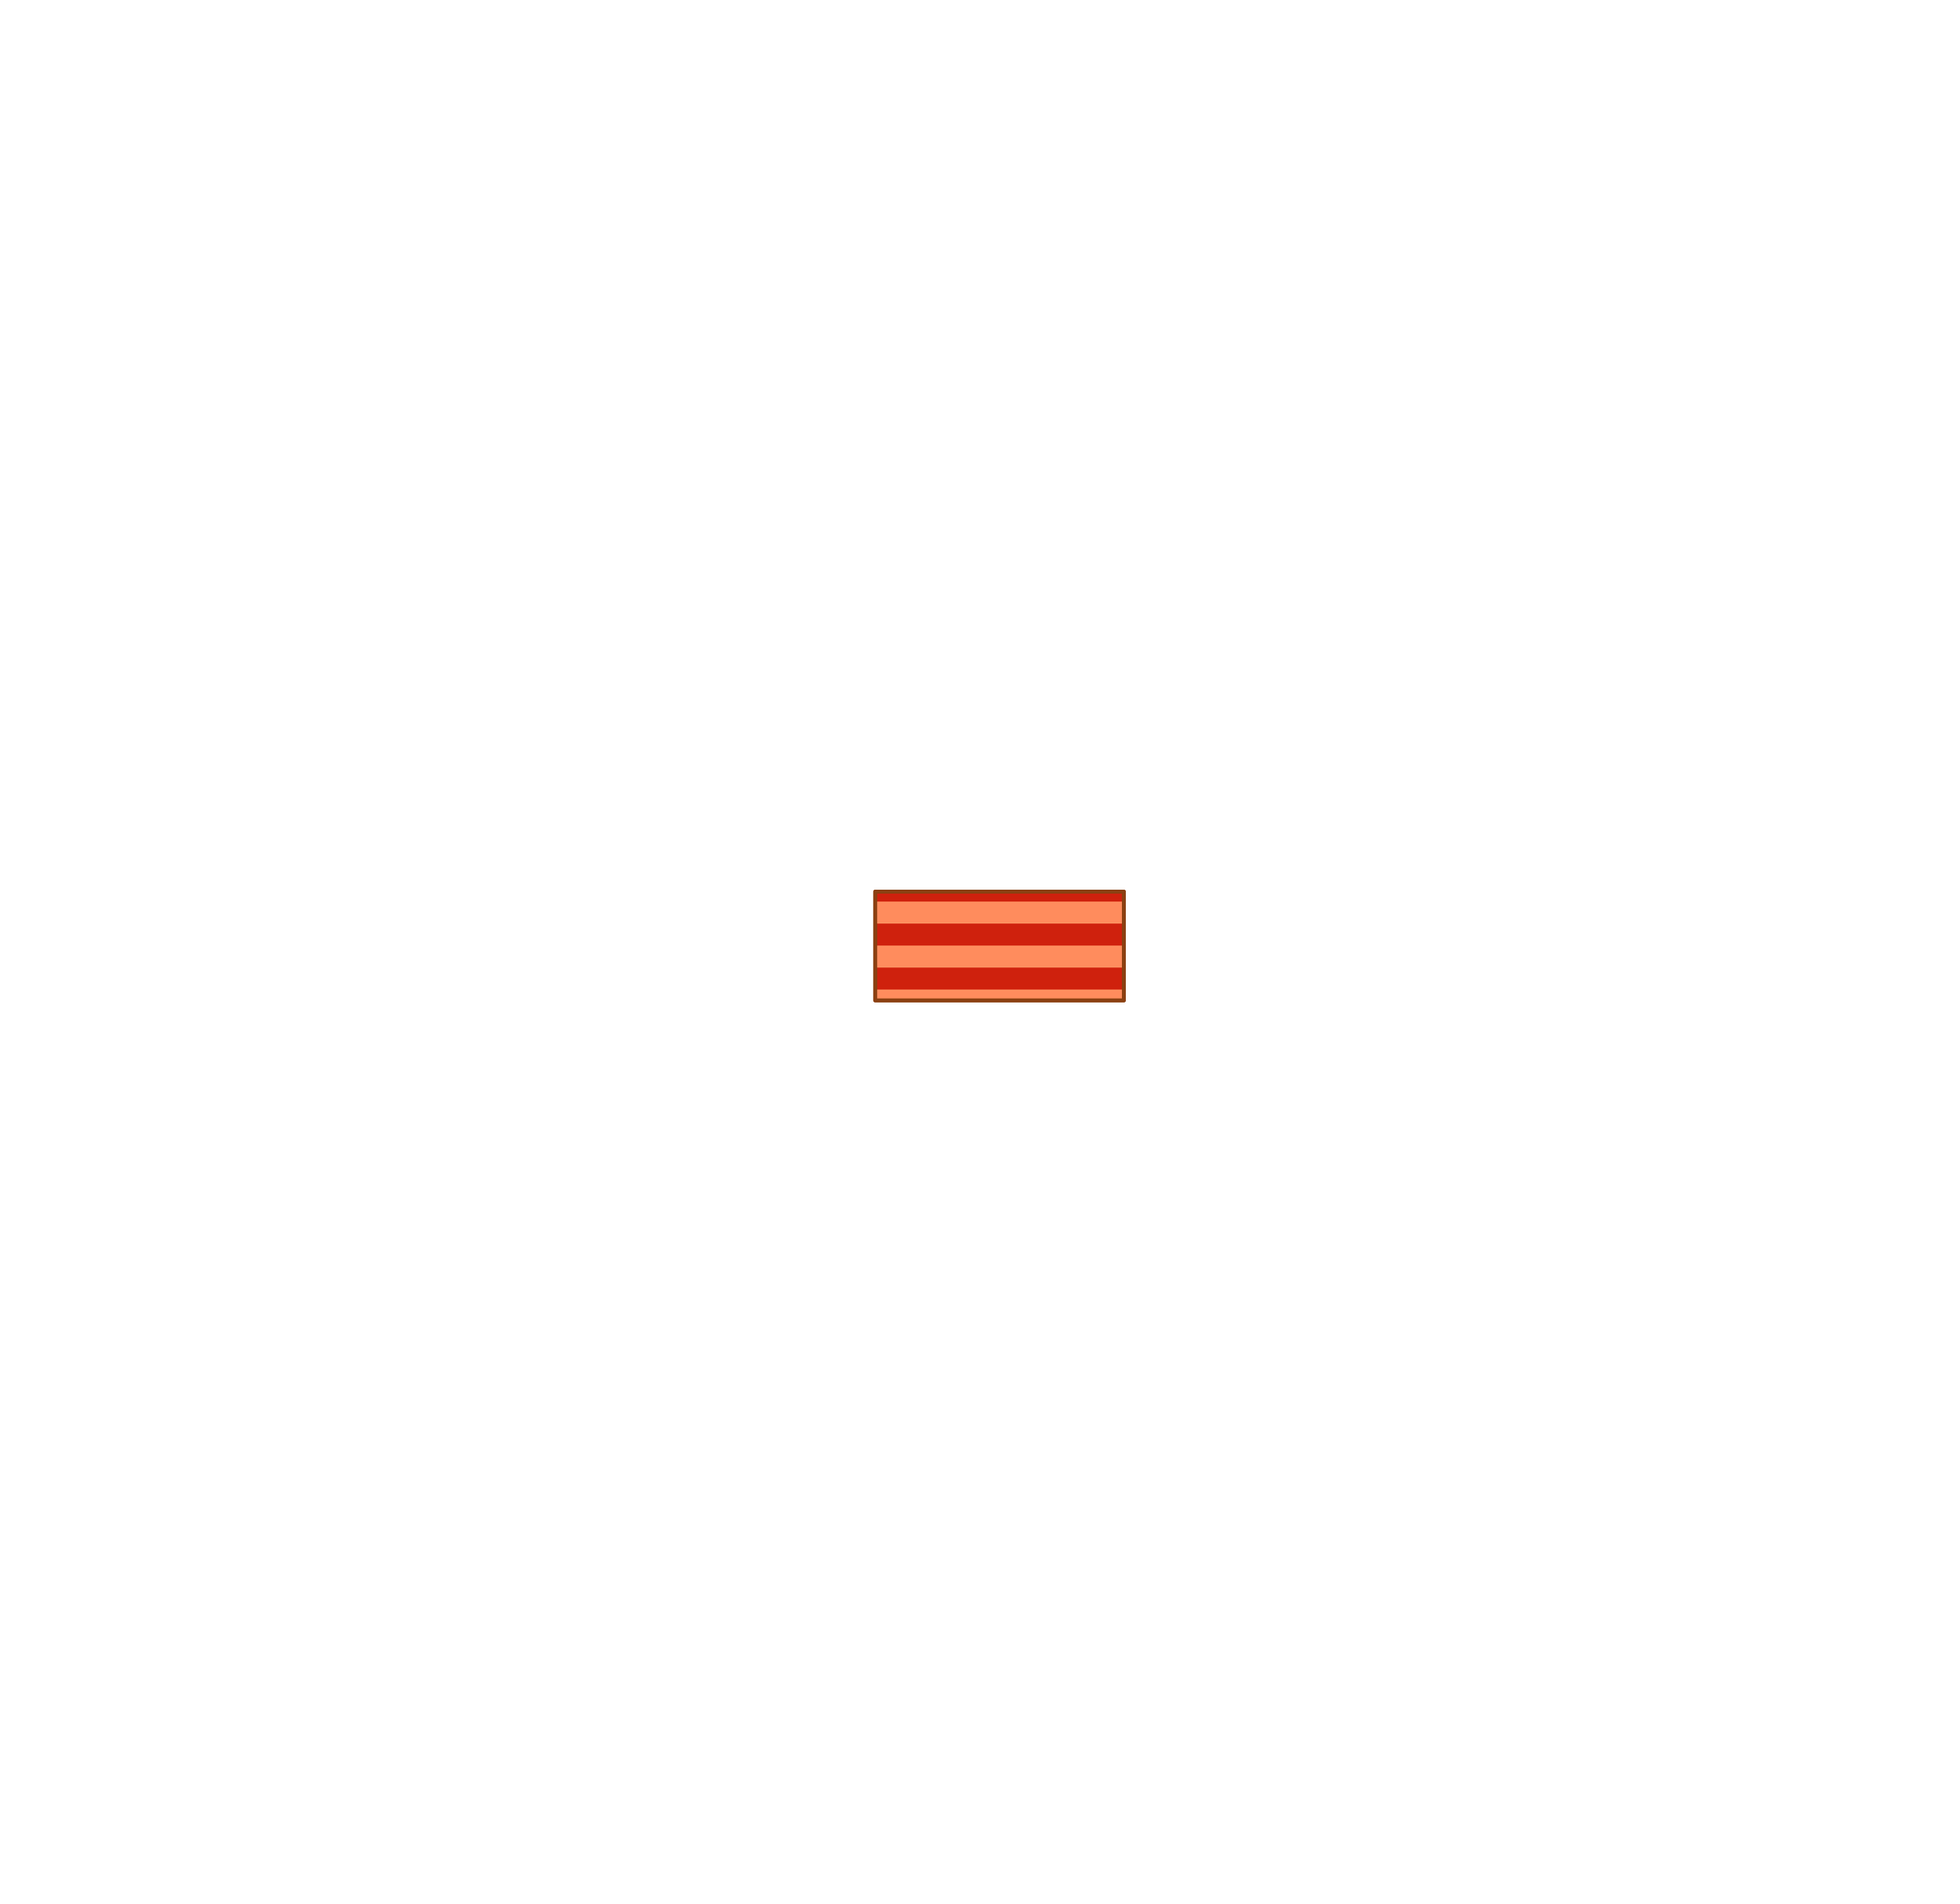
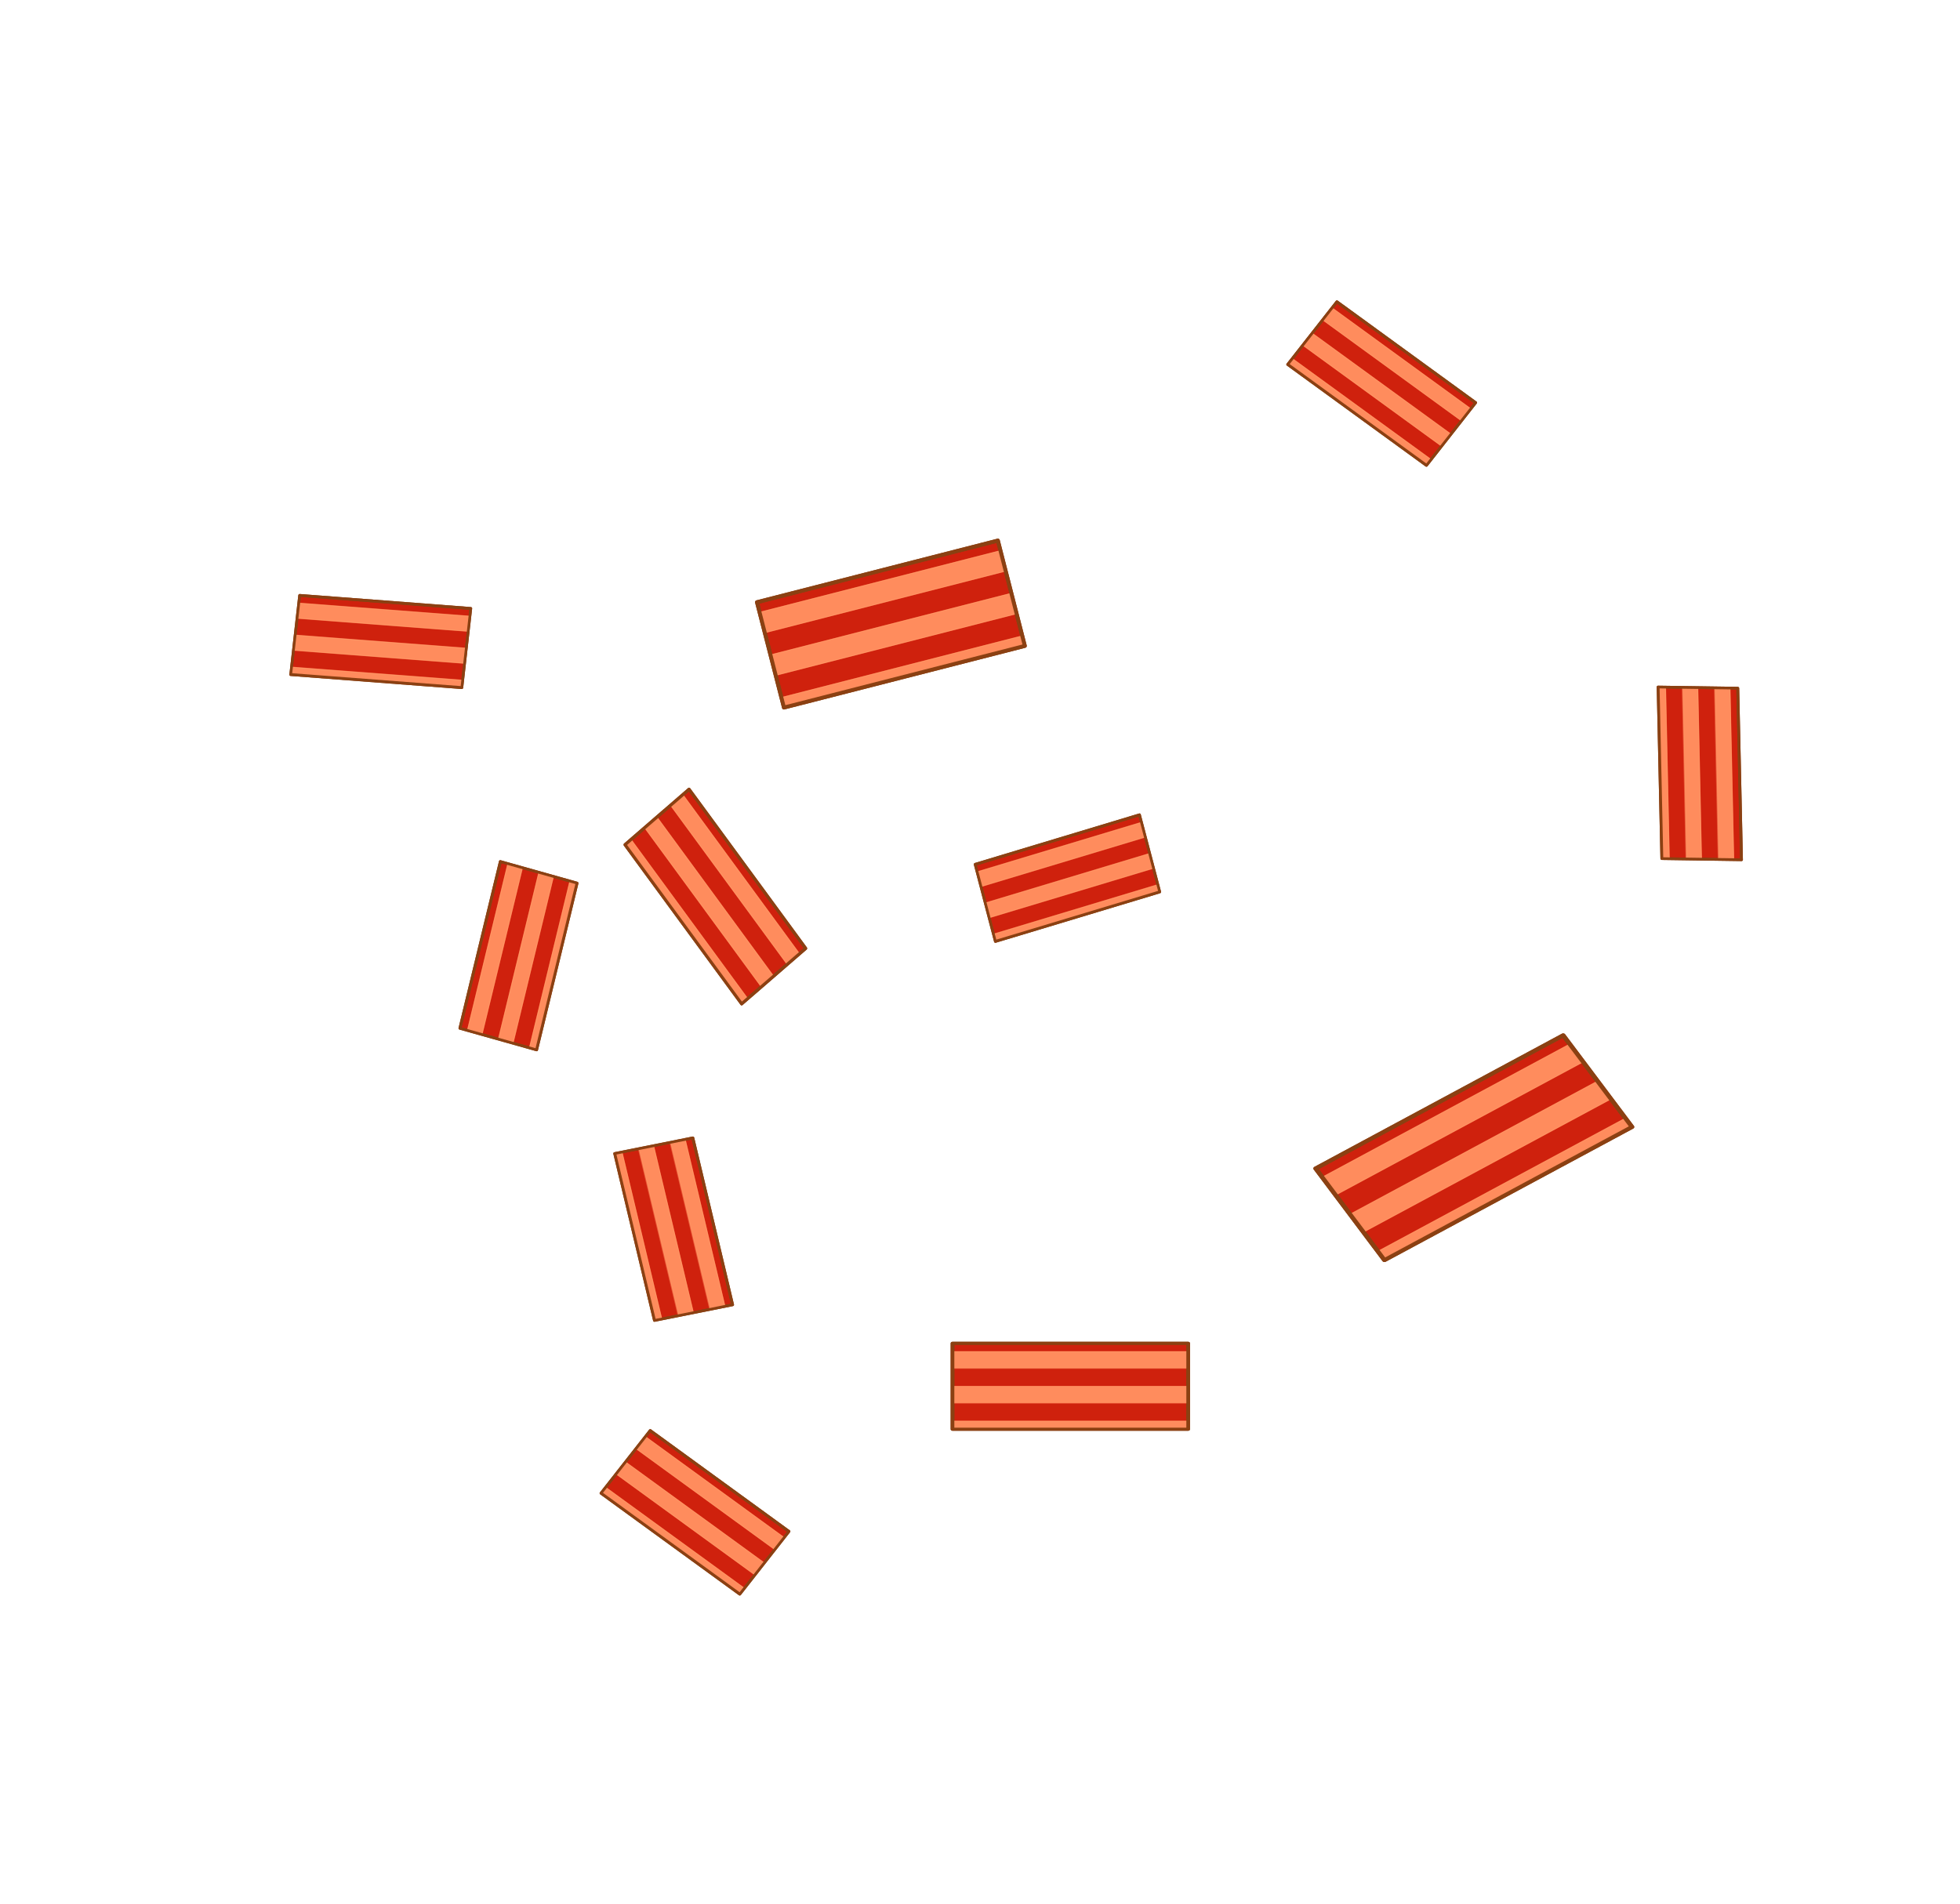
<svg xmlns="http://www.w3.org/2000/svg" xmlns:xlink="http://www.w3.org/1999/xlink" width="133.67mm" height="129.87mm" viewBox="0 0 133.67 129.87" version="1.1" id="svg1">
  <defs id="defs1">
    <pattern xlink:href="#Strips1_1" preserveAspectRatio="xMidYMid" id="pattern45" patternTransform="matrix(0,1.5,-1.5,0,0,0)" x="3" y="0" />
    <pattern patternUnits="userSpaceOnUse" width="2" height="10" patternTransform="translate(0,0) scale(2,2)" preserveAspectRatio="xMidYMid" id="Strips1_1" style="fill:#ff8c5d">
      <rect style="stroke:none" x="0" y="-0.5" width="1" height="11" id="rect134" />
    </pattern>
    <linearGradient id="linearGradient15">
      <stop style="stop-color:#ee2f3f;stop-opacity:1;" offset="0" id="stop15" />
      <stop style="stop-color:#dc1818;stop-opacity:1;" offset="1" id="stop16" />
    </linearGradient>
+     <clipPath clipPathUnits="userSpaceOnUse" id="clipPath52">
+       <path id="path52" style="stroke-width:0.1;stroke-linecap:square;paint-order:markers fill stroke;stop-color:#000000" d="m -880.828,-187.298 h 1640.84 v 73.282 h -1640.84 z" />
+     </clipPath>
  </defs>
-   <g id="layer10" style="display:inline">
-     <rect style="fill:#cf210d;fill-opacity:1;stroke:#8b4012;stroke-width:0.265;stroke-linecap:round;stroke-linejoin:round;stroke-opacity:1" id="rect32" width="16.957" height="7.416" x="59.689" y="60.82" />
-     <rect style="fill:url(#pattern45);fill-opacity:1;stroke:#8b4012;stroke-width:0.265;stroke-linecap:round;stroke-linejoin:round;stroke-opacity:1" id="rect45" width="16.957" height="7.416" x="59.689" y="60.82" />
+   <g id="layer23" style="display:inline">
+     <g id="layer10" style="display:inline" transform="rotate(-14.3559,-22.72331,82.96018)">
+       <rect style="fill:#cf210d;fill-opacity:1;stroke:#8b4012;stroke-width:0.265;stroke-linecap:round;stroke-linejoin:round;stroke-opacity:1" id="rect32" width="16.957" height="7.416" x="59.689" y="60.82" />
+       <rect style="fill:url(#pattern45);fill-opacity:1;stroke:#8b4012;stroke-width:0.265;stroke-linecap:round;stroke-linejoin:round;stroke-opacity:1" id="rect45" width="16.957" height="7.416" x="59.689" y="60.82" />
+     </g>
+     <g id="g128" style="display:inline" transform="matrix(0.9478702,0,0,0.7899972,8.382232,43.58124)">
+       <rect style="fill:#cf210d;fill-opacity:1;stroke:#8b4012;stroke-width:0.265;stroke-linecap:round;stroke-linejoin:round;stroke-opacity:1" id="rect127" width="16.957" height="7.416" x="59.689" y="60.82" />
+       <rect style="fill:url(#pattern45);fill-opacity:1;stroke:#8b4012;stroke-width:0.265;stroke-linecap:round;stroke-linejoin:round;stroke-opacity:1" id="rect128" width="16.957" height="7.416" x="59.689" y="60.82" />
+     </g>
+     <g id="g130" style="display:inline" transform="matrix(0.9955132,-0.5356441,0.6327763,0.8427002,-8.180533,60.42234)">
+       <rect style="fill:#cf210d;fill-opacity:1;stroke:#8b4012;stroke-width:0.265;stroke-linecap:round;stroke-linejoin:round;stroke-opacity:1" id="rect129" width="16.957" height="7.416" x="59.689" y="60.82" />
+       <rect style="fill:url(#pattern45);fill-opacity:1;stroke:#8b4012;stroke-width:0.265;stroke-linecap:round;stroke-linejoin:round;stroke-opacity:1" id="rect130" width="16.957" height="7.416" x="59.689" y="60.82" />
+     </g>
+     <g id="g132" style="display:inline" transform="matrix(0.4691009,0.6400201,-0.5888979,0.5098235,54.80993,-15.3723)">
+       <rect style="fill:#cf210d;fill-opacity:1;stroke:#8b4012;stroke-width:0.265;stroke-linecap:round;stroke-linejoin:round;stroke-opacity:1" id="rect131" width="16.957" height="7.416" x="59.689" y="60.82" />
+       <rect style="fill:url(#pattern45);fill-opacity:1;stroke:#8b4012;stroke-width:0.265;stroke-linecap:round;stroke-linejoin:round;stroke-opacity:1" id="rect132" width="16.957" height="7.416" x="59.689" y="60.82" />
+     </g>
+     <g id="g135" style="display:inline" transform="matrix(0.6610107,-0.1992069,0.1858876,0.7083737,15.74351,27.76735)">
+       <rect style="fill:#cf210d;fill-opacity:1;stroke:#8b4012;stroke-width:0.265;stroke-linecap:round;stroke-linejoin:round;stroke-opacity:1" id="rect133" width="16.957" height="7.416" x="59.689" y="60.82" />
+       <rect style="fill:url(#pattern45);fill-opacity:1;stroke:#8b4012;stroke-width:0.265;stroke-linecap:round;stroke-linejoin:round;stroke-opacity:1" id="rect135" width="16.957" height="7.416" x="59.689" y="60.82" />
+     </g>
+     <g id="g137" style="display:inline" transform="matrix(0.6883654,0.05264635,-0.08215379,0.727735,-15.65632,-6.789913)">
+       <rect style="fill:#cf210d;fill-opacity:1;stroke:#8b4012;stroke-width:0.265;stroke-linecap:round;stroke-linejoin:round;stroke-opacity:1" id="rect136" width="16.957" height="7.416" x="59.689" y="60.82" />
+       <rect style="fill:url(#pattern45);fill-opacity:1;stroke:#8b4012;stroke-width:0.265;stroke-linecap:round;stroke-linejoin:round;stroke-opacity:1" id="rect137" width="16.957" height="7.416" x="59.689" y="60.82" />
+     </g>
+     <g id="g139" style="display:inline" transform="matrix(0.558266,0.4061497,-0.451931,0.5762863,85.33572,-38.70966)">
+       <rect style="fill:#cf210d;fill-opacity:1;stroke:#8b4012;stroke-width:0.265;stroke-linecap:round;stroke-linejoin:round;stroke-opacity:1" id="rect138" width="16.957" height="7.416" x="59.689" y="60.82" />
+       <rect style="fill:url(#pattern45);fill-opacity:1;stroke:#8b4012;stroke-width:0.265;stroke-linecap:round;stroke-linejoin:round;stroke-opacity:1" id="rect139" width="16.957" height="7.416" x="59.689" y="60.82" />
+     </g>
+     <g id="g141" style="display:inline" transform="matrix(0.558266,0.4061497,-0.451931,0.5762863,38.50447,38.28409)">
+       <rect style="fill:#cf210d;fill-opacity:1;stroke:#8b4012;stroke-width:0.265;stroke-linecap:round;stroke-linejoin:round;stroke-opacity:1" id="rect140" width="16.957" height="7.416" x="59.689" y="60.82" />
+       <rect style="fill:url(#pattern45);fill-opacity:1;stroke:#8b4012;stroke-width:0.265;stroke-linecap:round;stroke-linejoin:round;stroke-opacity:1" id="rect141" width="16.957" height="7.416" x="59.689" y="60.82" />
+     </g>
+     <g id="g143" style="display:inline" transform="matrix(0.1599851,0.6715827,-0.7180803,0.1439033,81.37332,28.77622)">
+       <rect style="fill:#cf210d;fill-opacity:1;stroke:#8b4012;stroke-width:0.265;stroke-linecap:round;stroke-linejoin:round;stroke-opacity:1" id="rect142" width="16.957" height="7.416" x="59.689" y="60.82" />
+       <rect style="fill:url(#pattern45);fill-opacity:1;stroke:#8b4012;stroke-width:0.265;stroke-linecap:round;stroke-linejoin:round;stroke-opacity:1" id="rect143" width="16.957" height="7.416" x="59.689" y="60.82" />
+     </g>
+     <g id="g145" style="display:inline" transform="matrix(0.01495606,0.6902136,-0.7322814,-0.01055787,162.1583,6.384689)">
+       <rect style="fill:#cf210d;fill-opacity:1;stroke:#8b4012;stroke-width:0.265;stroke-linecap:round;stroke-linejoin:round;stroke-opacity:1" id="rect144" width="16.957" height="7.416" x="59.689" y="60.82" />
+       <rect style="fill:url(#pattern45);fill-opacity:1;stroke:#8b4012;stroke-width:0.265;stroke-linecap:round;stroke-linejoin:round;stroke-opacity:1" id="rect145" width="16.957" height="7.416" x="59.689" y="60.82" />
+     </g>
+     <g id="g147" style="display:inline" transform="matrix(0.1627163,-0.6709262,0.7050352,0.1981737,-21.22678,98.13729)">
+       <rect style="fill:#cf210d;fill-opacity:1;stroke:#8b4012;stroke-width:0.265;stroke-linecap:round;stroke-linejoin:round;stroke-opacity:1" id="rect146" width="16.957" height="7.416" x="59.689" y="60.82" />
+       <rect style="fill:url(#pattern45);fill-opacity:1;stroke:#8b4012;stroke-width:0.265;stroke-linecap:round;stroke-linejoin:round;stroke-opacity:1" id="rect147" width="16.957" height="7.416" x="59.689" y="60.82" />
+     </g>
  </g>
</svg>
